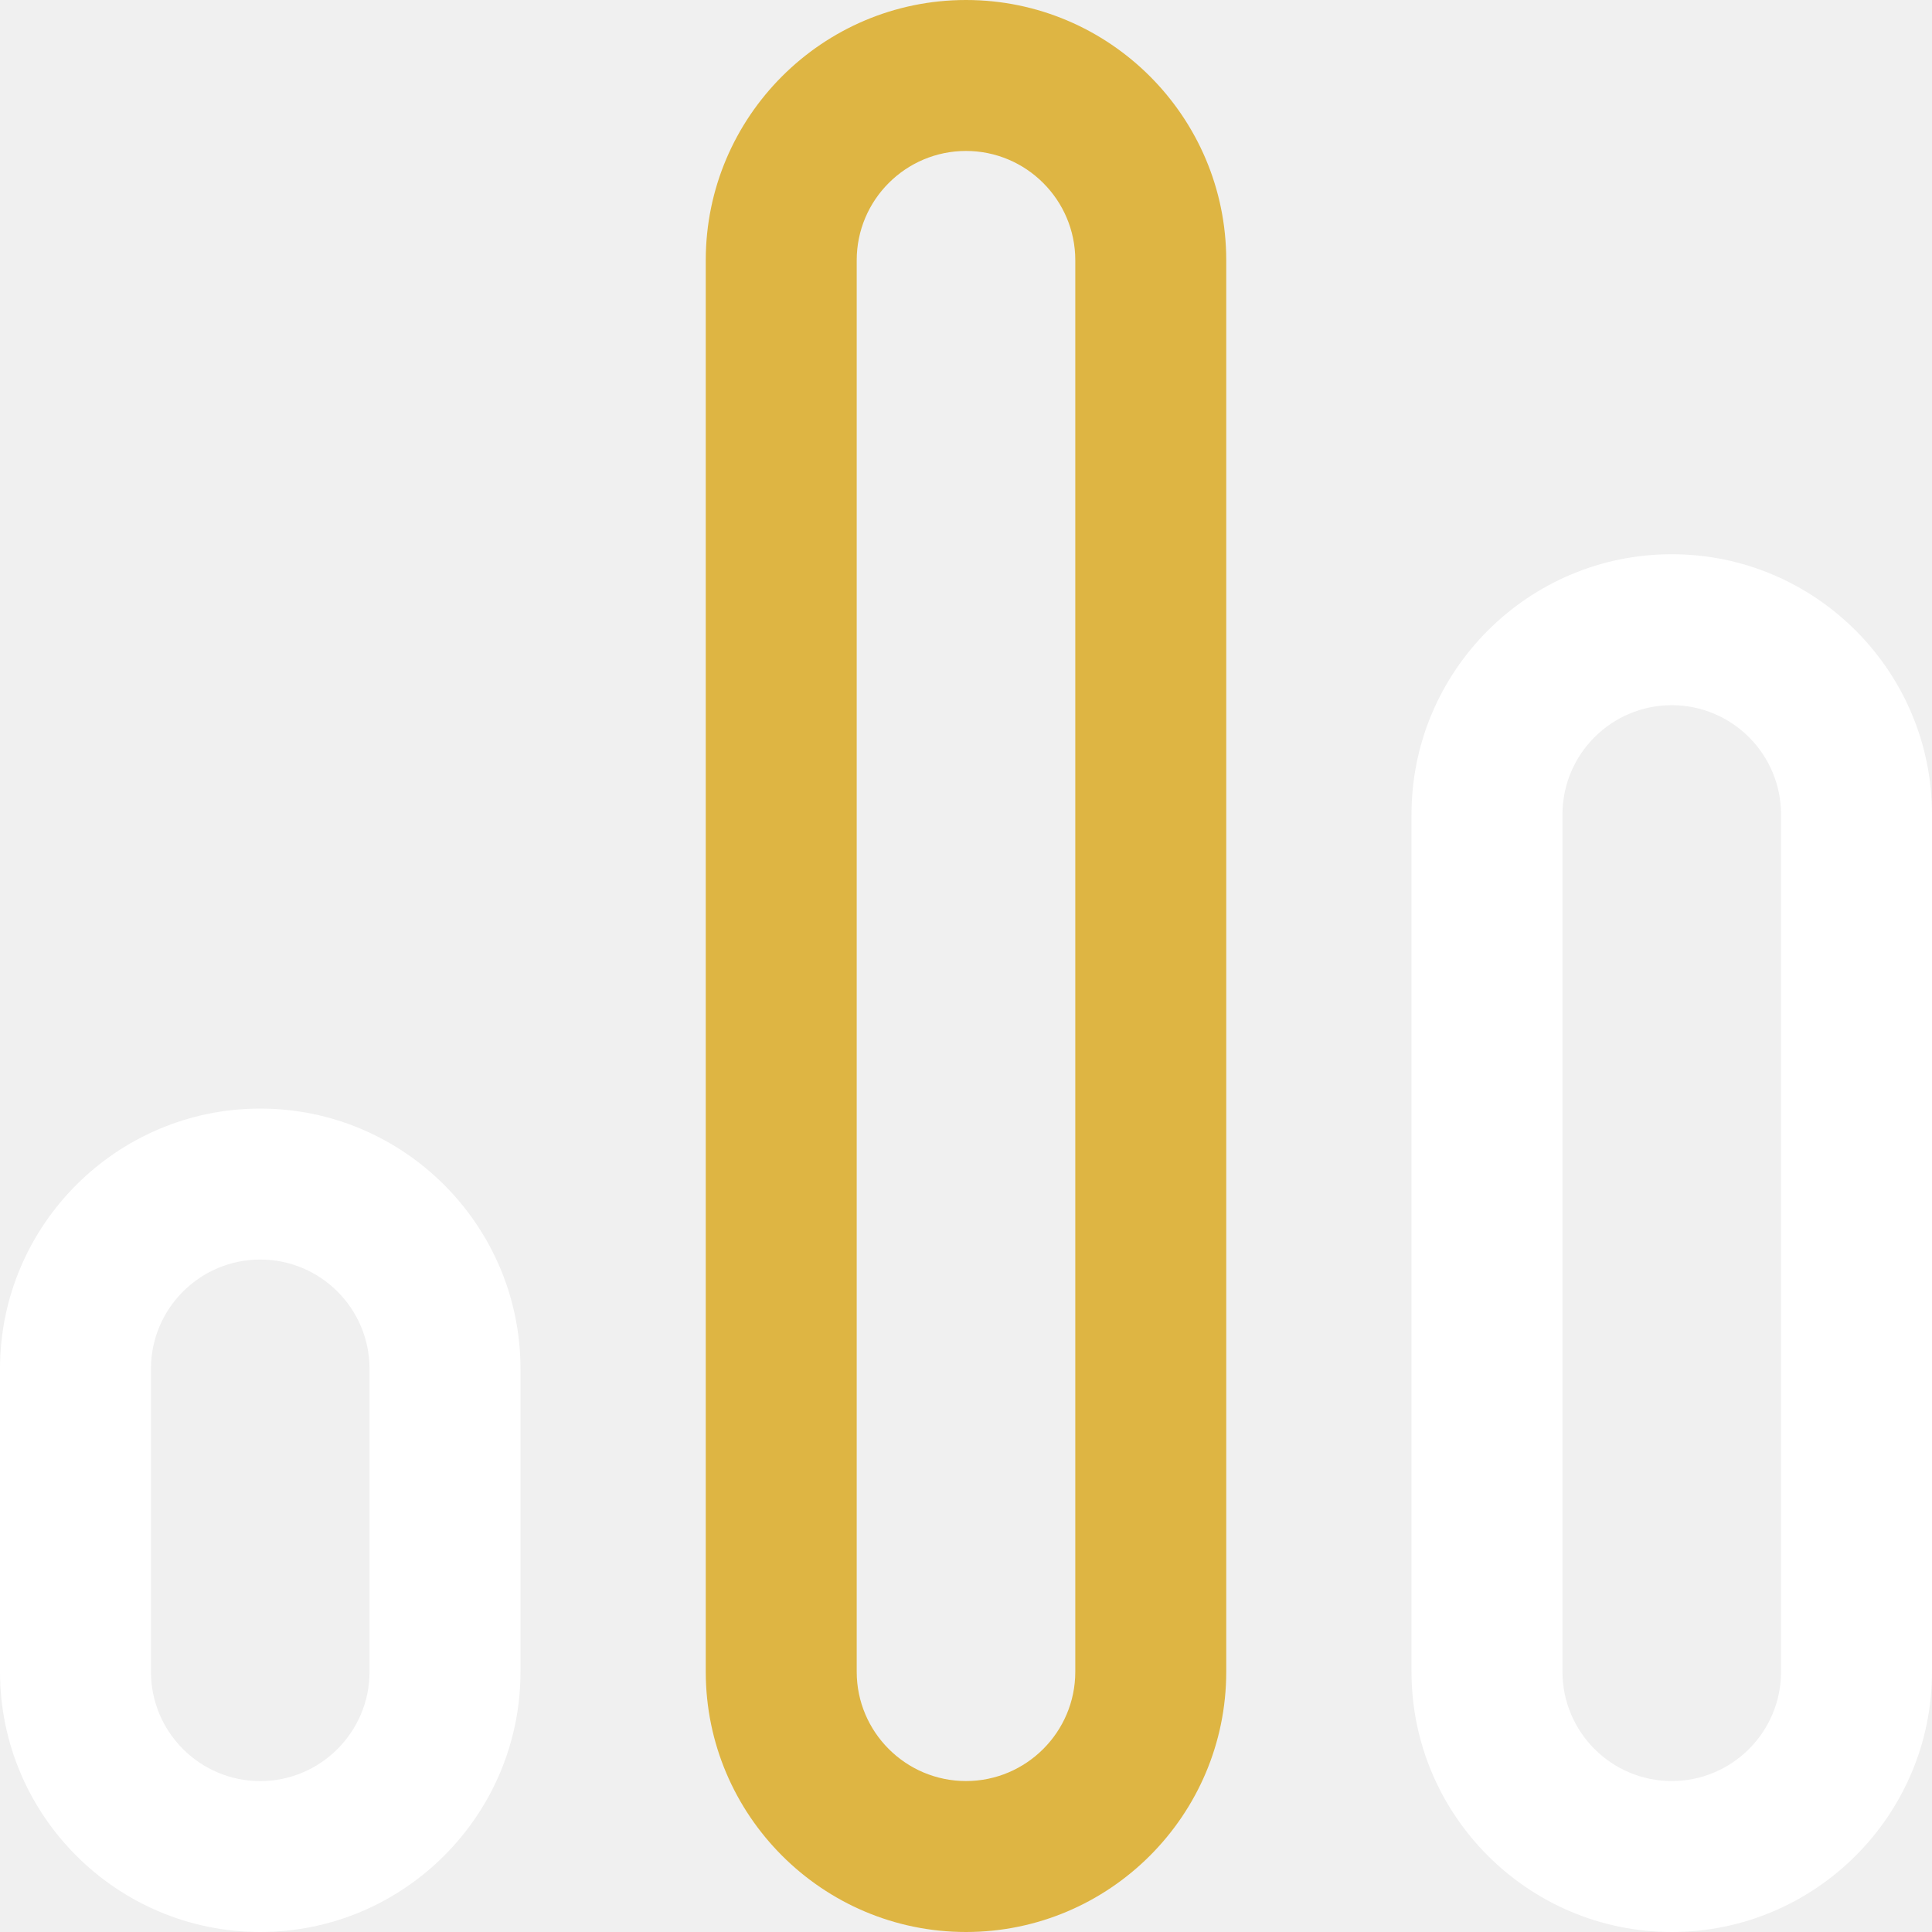
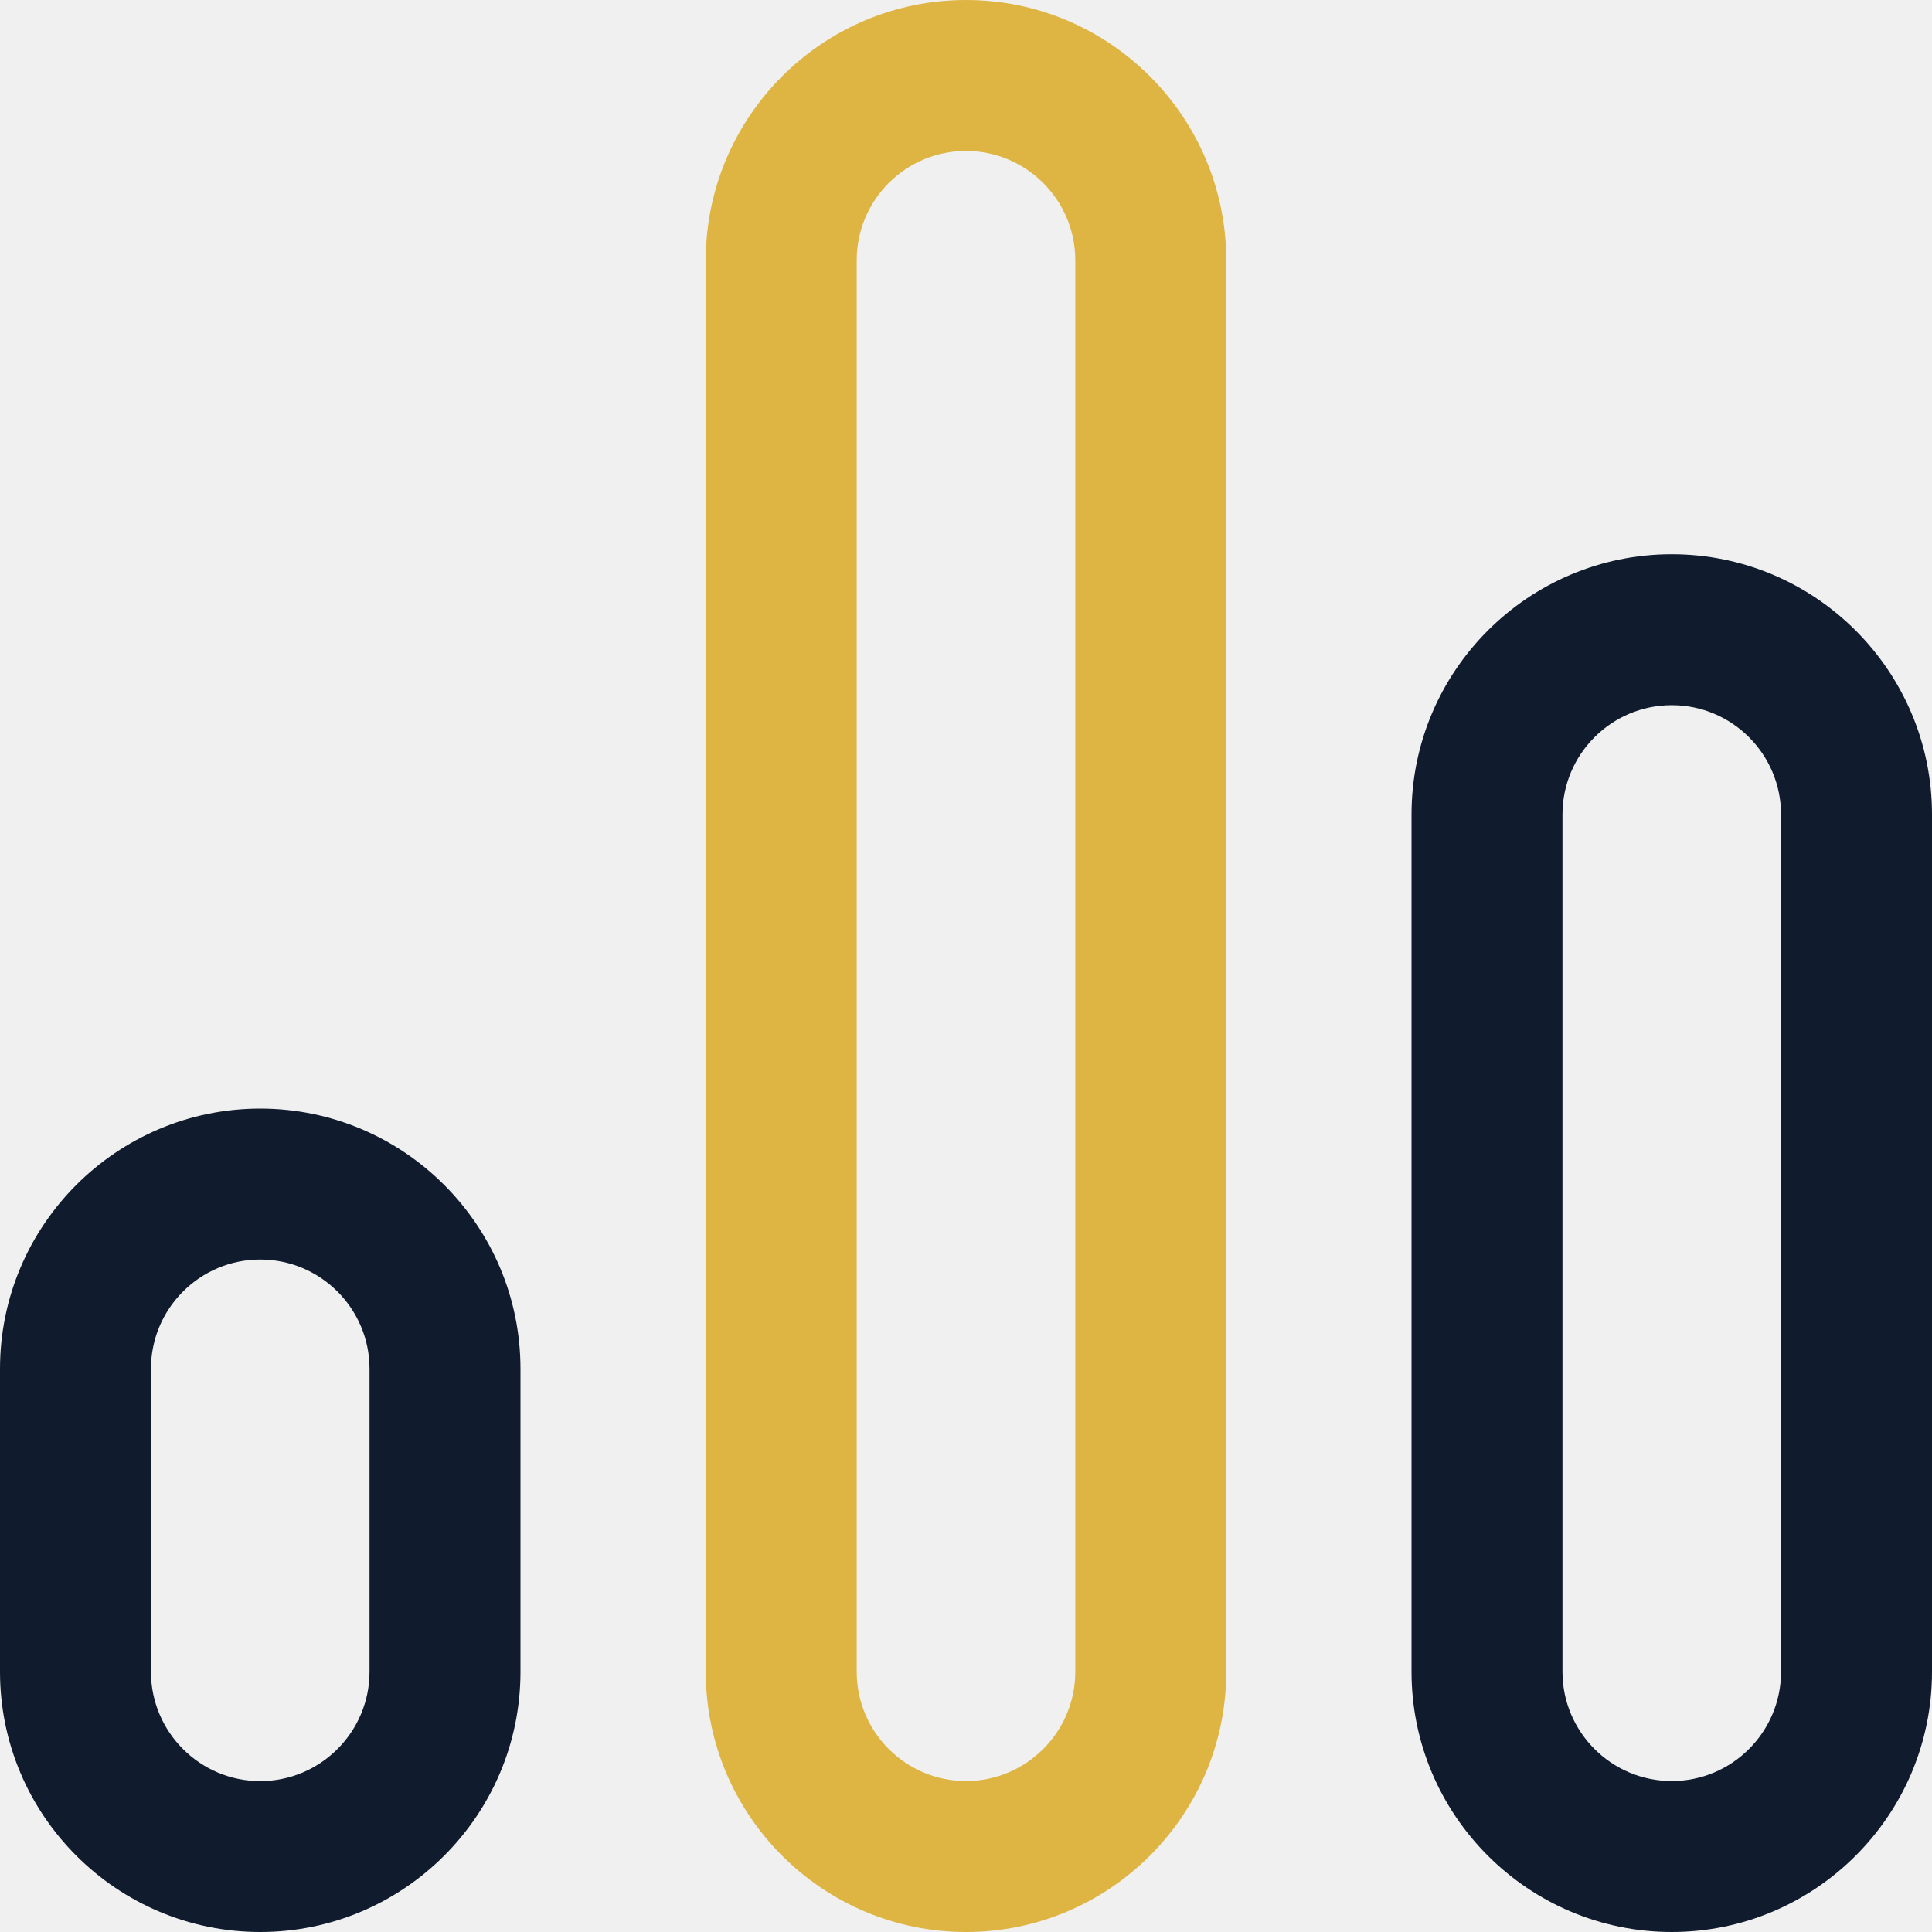
<svg xmlns="http://www.w3.org/2000/svg" width="30" height="30" viewBox="0 0 30 30" fill="none">
-   <g clip-path="url(#clip0_212_116)">
-     <path d="M4.041 17.214C1.813 17.214 0 19.027 0 21.255V25.96C0 28.188 1.813 30 4.041 30C6.269 30 8.082 28.188 8.082 25.96V21.255C8.082 19.027 6.269 17.214 4.041 17.214ZM5.738 25.96C5.738 26.895 4.976 27.657 4.041 27.657C3.105 27.657 2.344 26.895 2.344 25.96V21.255C2.344 20.319 3.105 19.558 4.041 19.558C4.977 19.558 5.738 20.319 5.738 21.255V25.96Z" fill="white" />
+   <g clip-path="url(#clip0_30_116)">
+     <path d="M4.041 17.214C1.813 17.214 0 19.027 0 21.255V25.96C0 28.188 1.813 30 4.041 30C6.269 30 8.082 28.188 8.082 25.96V21.255C8.082 19.027 6.269 17.214 4.041 17.214ZM5.738 25.96C5.738 26.895 4.976 27.657 4.041 27.657C3.105 27.657 2.344 26.895 2.344 25.96V21.255C2.344 20.319 3.105 19.558 4.041 19.558C4.977 19.558 5.738 20.319 5.738 21.255V25.96Z" fill="#101C2D" />
    <path d="M15 0C12.772 0 10.959 1.813 10.959 4.041V25.959C10.959 28.187 12.772 30 15 30C17.228 30 19.041 28.187 19.041 25.959V4.041C19.041 1.813 17.228 0 15 0ZM16.697 25.959C16.697 26.895 15.935 27.656 15 27.656C14.064 27.656 13.303 26.895 13.303 25.959V4.041C13.303 3.105 14.064 2.344 15 2.344C15.935 2.344 16.697 3.105 16.697 4.041V25.959Z" fill="#DEB543" />
-     <path d="M25.959 8.606C23.731 8.606 21.918 10.419 21.918 12.647V25.959C21.918 28.187 23.731 30 25.959 30C28.187 30 30 28.187 30 25.959V12.647C30 10.419 28.187 8.606 25.959 8.606ZM27.656 25.959C27.656 26.895 26.895 27.656 25.959 27.656C25.023 27.656 24.262 26.895 24.262 25.959V12.647C24.262 11.711 25.023 10.95 25.959 10.95C26.895 10.95 27.656 11.711 27.656 12.647V25.959Z" fill="white" />
+     <path d="M25.959 8.606C23.731 8.606 21.918 10.419 21.918 12.647V25.959C21.918 28.187 23.731 30 25.959 30C28.187 30 30 28.187 30 25.959V12.647C30 10.419 28.187 8.606 25.959 8.606ZM27.656 25.959C27.656 26.895 26.895 27.656 25.959 27.656C25.023 27.656 24.262 26.895 24.262 25.959V12.647C24.262 11.711 25.023 10.95 25.959 10.95C26.895 10.95 27.656 11.711 27.656 12.647V25.959Z" fill="#101C2D" />
  </g>
  <defs>
-     <clipPath id="clip0_212_116">
+     <clipPath id="clip0_30_116">
      <rect width="30" height="30" fill="white" />
    </clipPath>
  </defs>
</svg>
